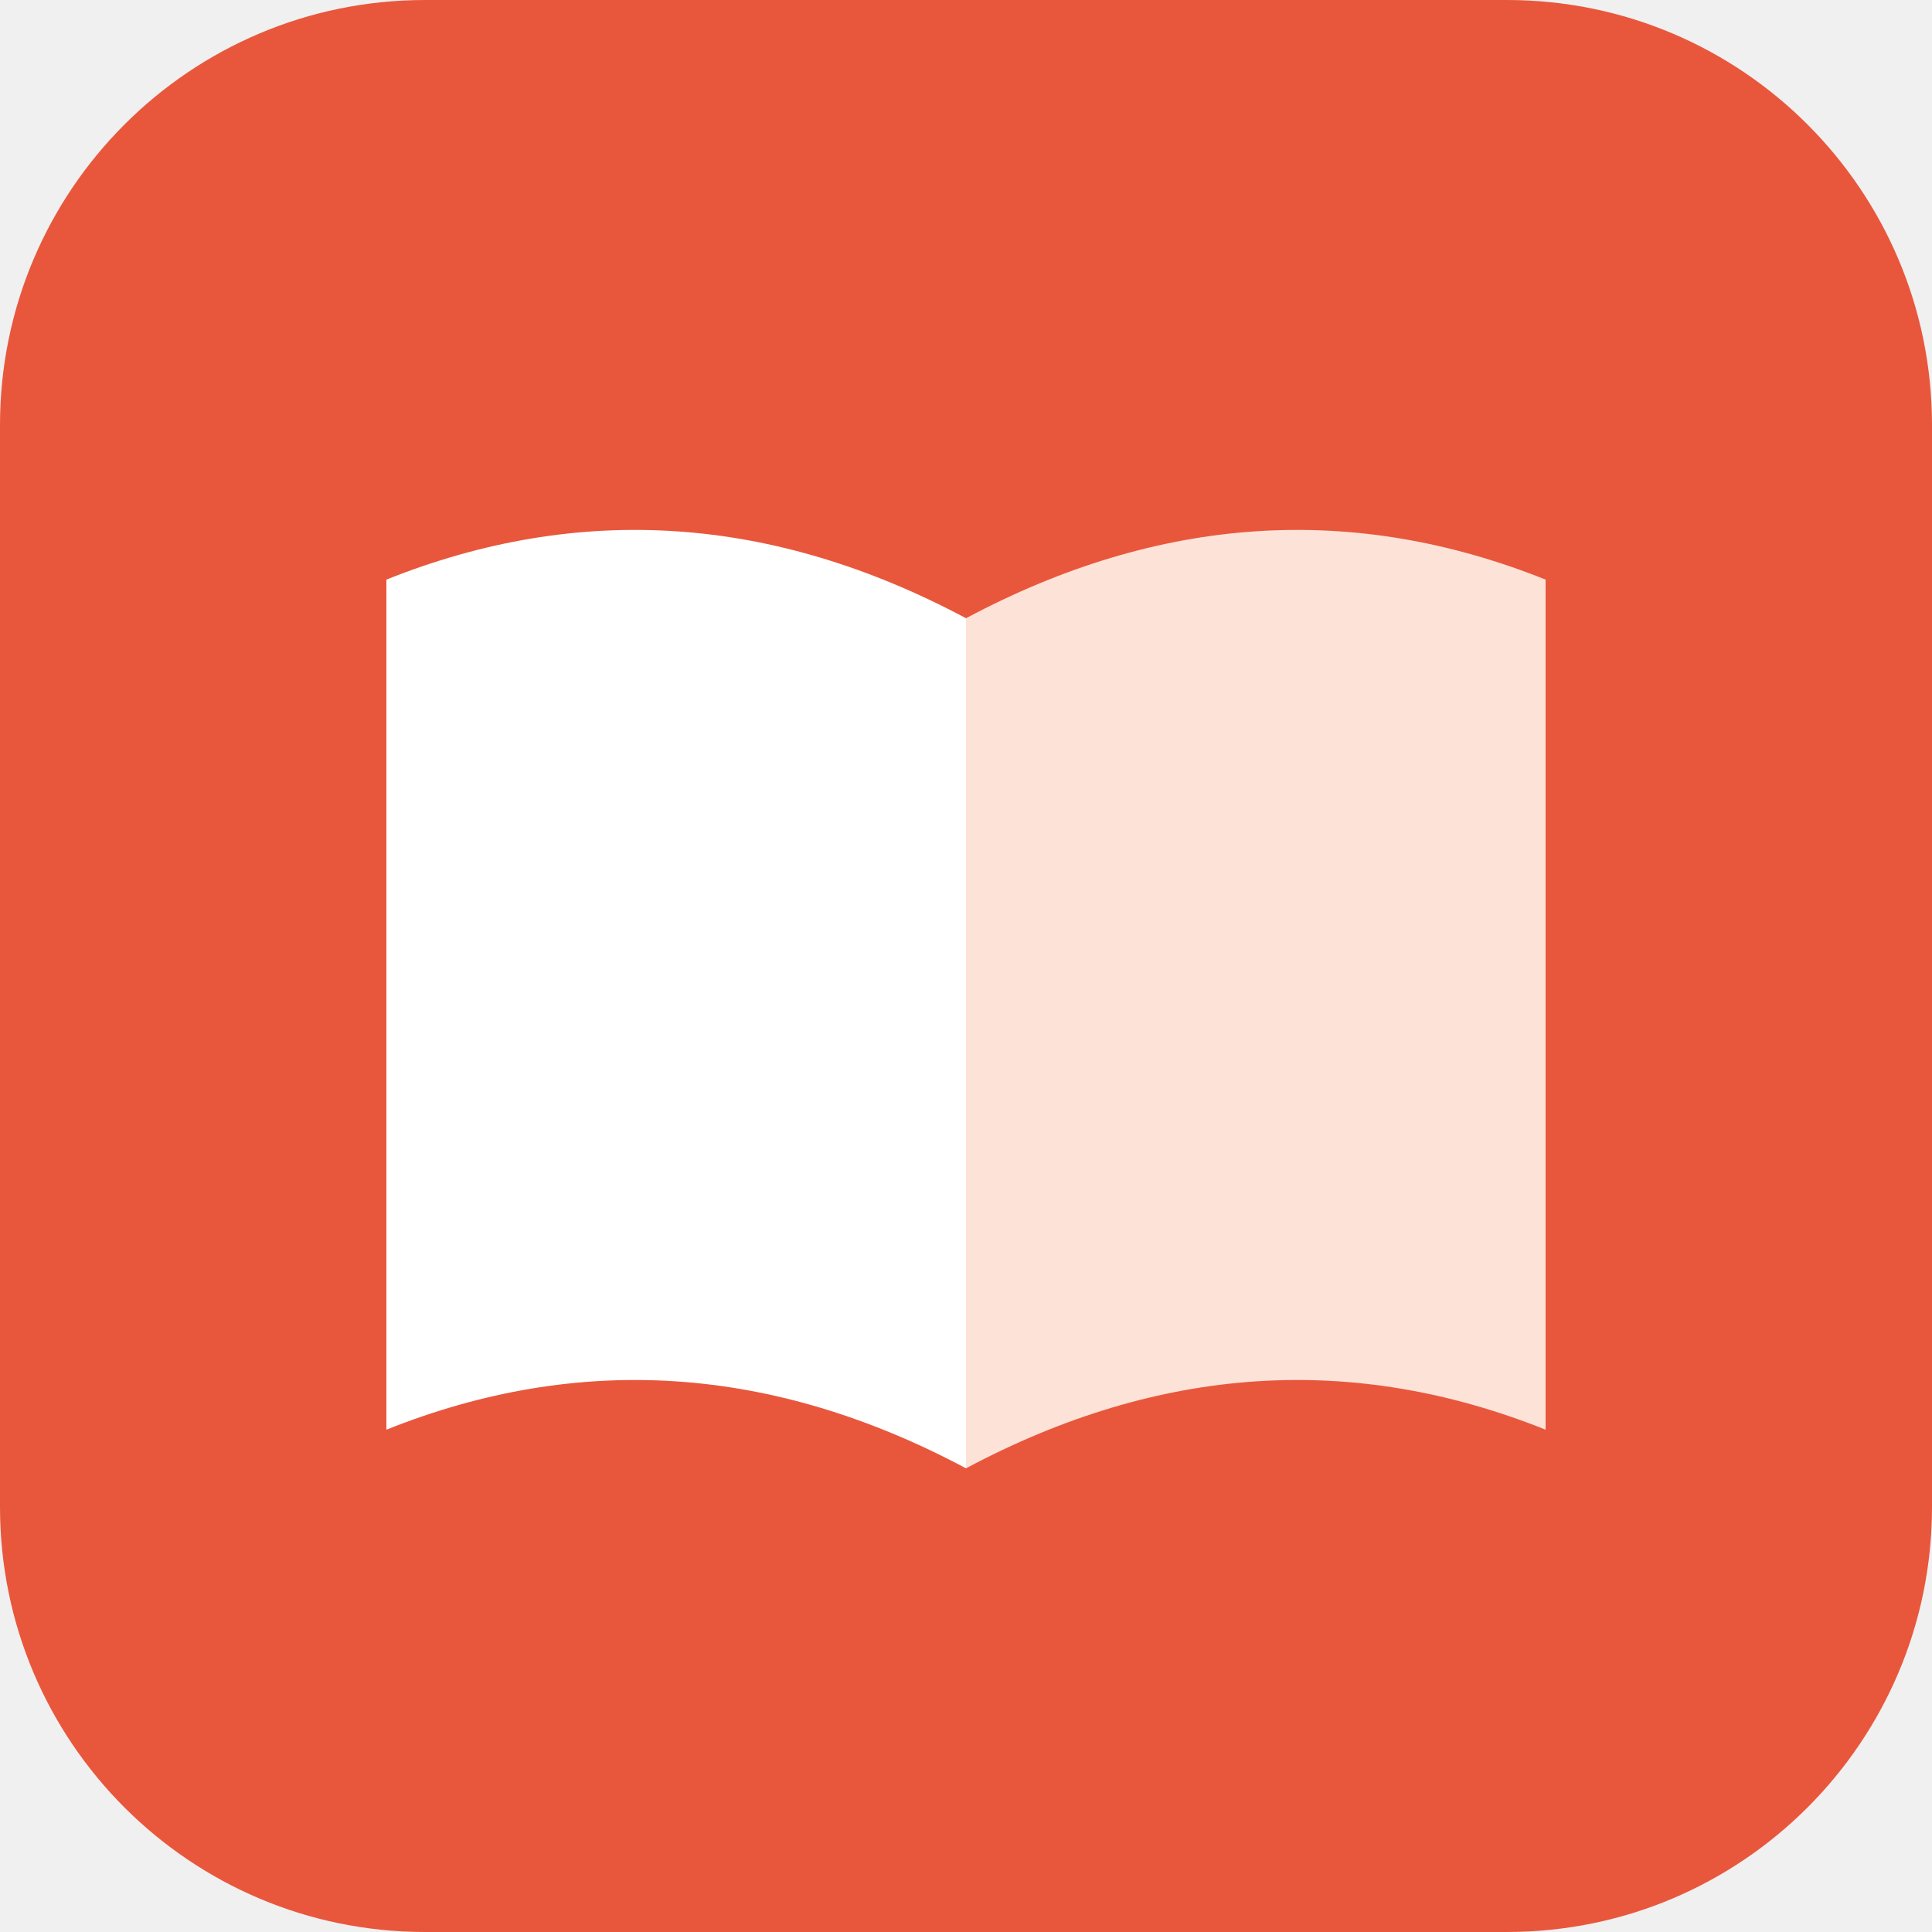
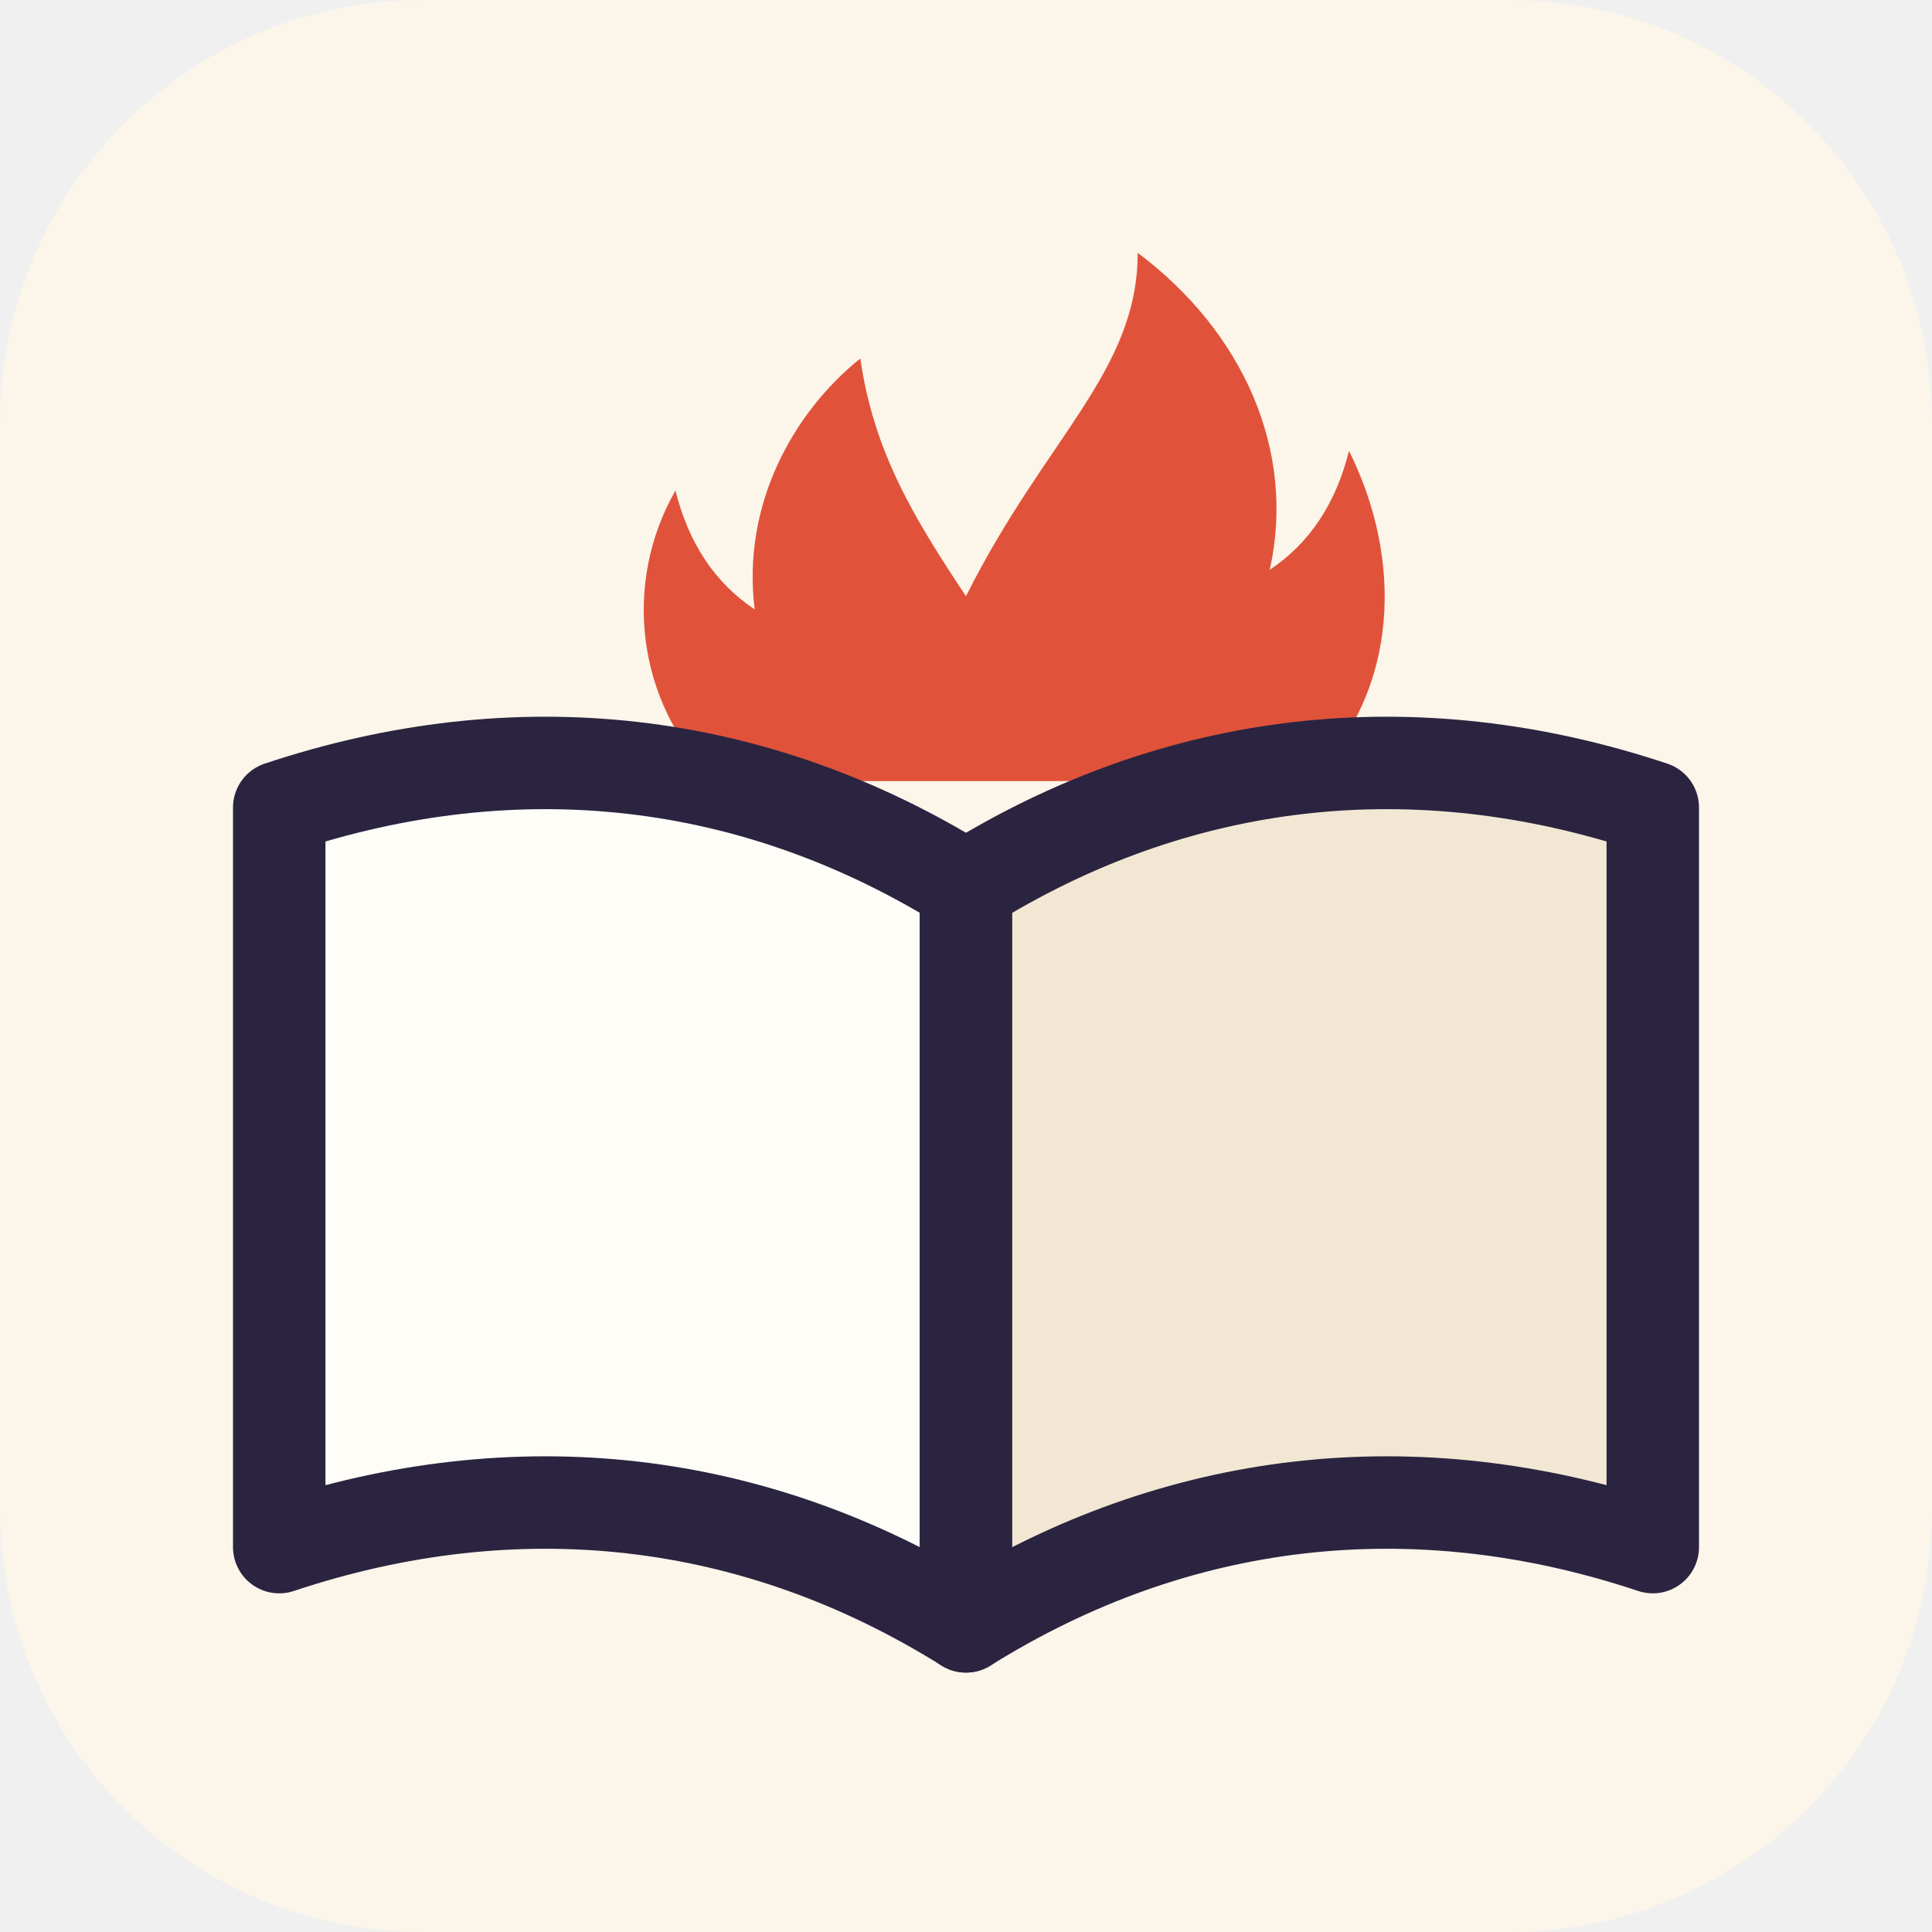
- <svg xmlns="http://www.w3.org/2000/svg" viewBox="0 0 100 100">
-   <rect width="100" height="100" rx="22" fill="#e8573c" />
-   <path d="M20 30q15-6 30 2v44q-15-8-30-2z" fill="#fff" />
-   <path d="M80 30q-15-6-30 2v44q15-8 30-2z" fill="#fde2d8" />
+ <svg xmlns="http://www.w3.org/2000/svg" viewBox="0 0 64 64">
+   <rect width="64" height="64" rx="14" fill="#fbf5ea" />
+   <g transform="translate(4 4) scale(.875)">
+     <path d="M32 18c3-6 6.5-8.5 6.5-13 4 3 6 7.5 5 12 1.5-1 2.5-2.5 3-4.5 2 4 2 9-1.5 12.5H22.5c-3-3-3.5-7.5-1.5-11 .5 2 1.5 3.5 3 4.5-.5-4 1.5-7.5 4-9.5.5 3.5 2 6 4 9z" fill="#e0533a" />
+     <path d="M6 26c9-3 18-2 26 3v28c-8-5-17-6-26-3z" fill="#fffdf8" stroke="#2a2440" stroke-width="3.5" stroke-linejoin="round" />
+     <path d="M58 26c-9-3-18-2-26 3v28c8-5 17-6 26-3z" fill="#f2e7d3" stroke="#2a2440" stroke-width="3.5" stroke-linejoin="round" />
+   </g>
</svg>
